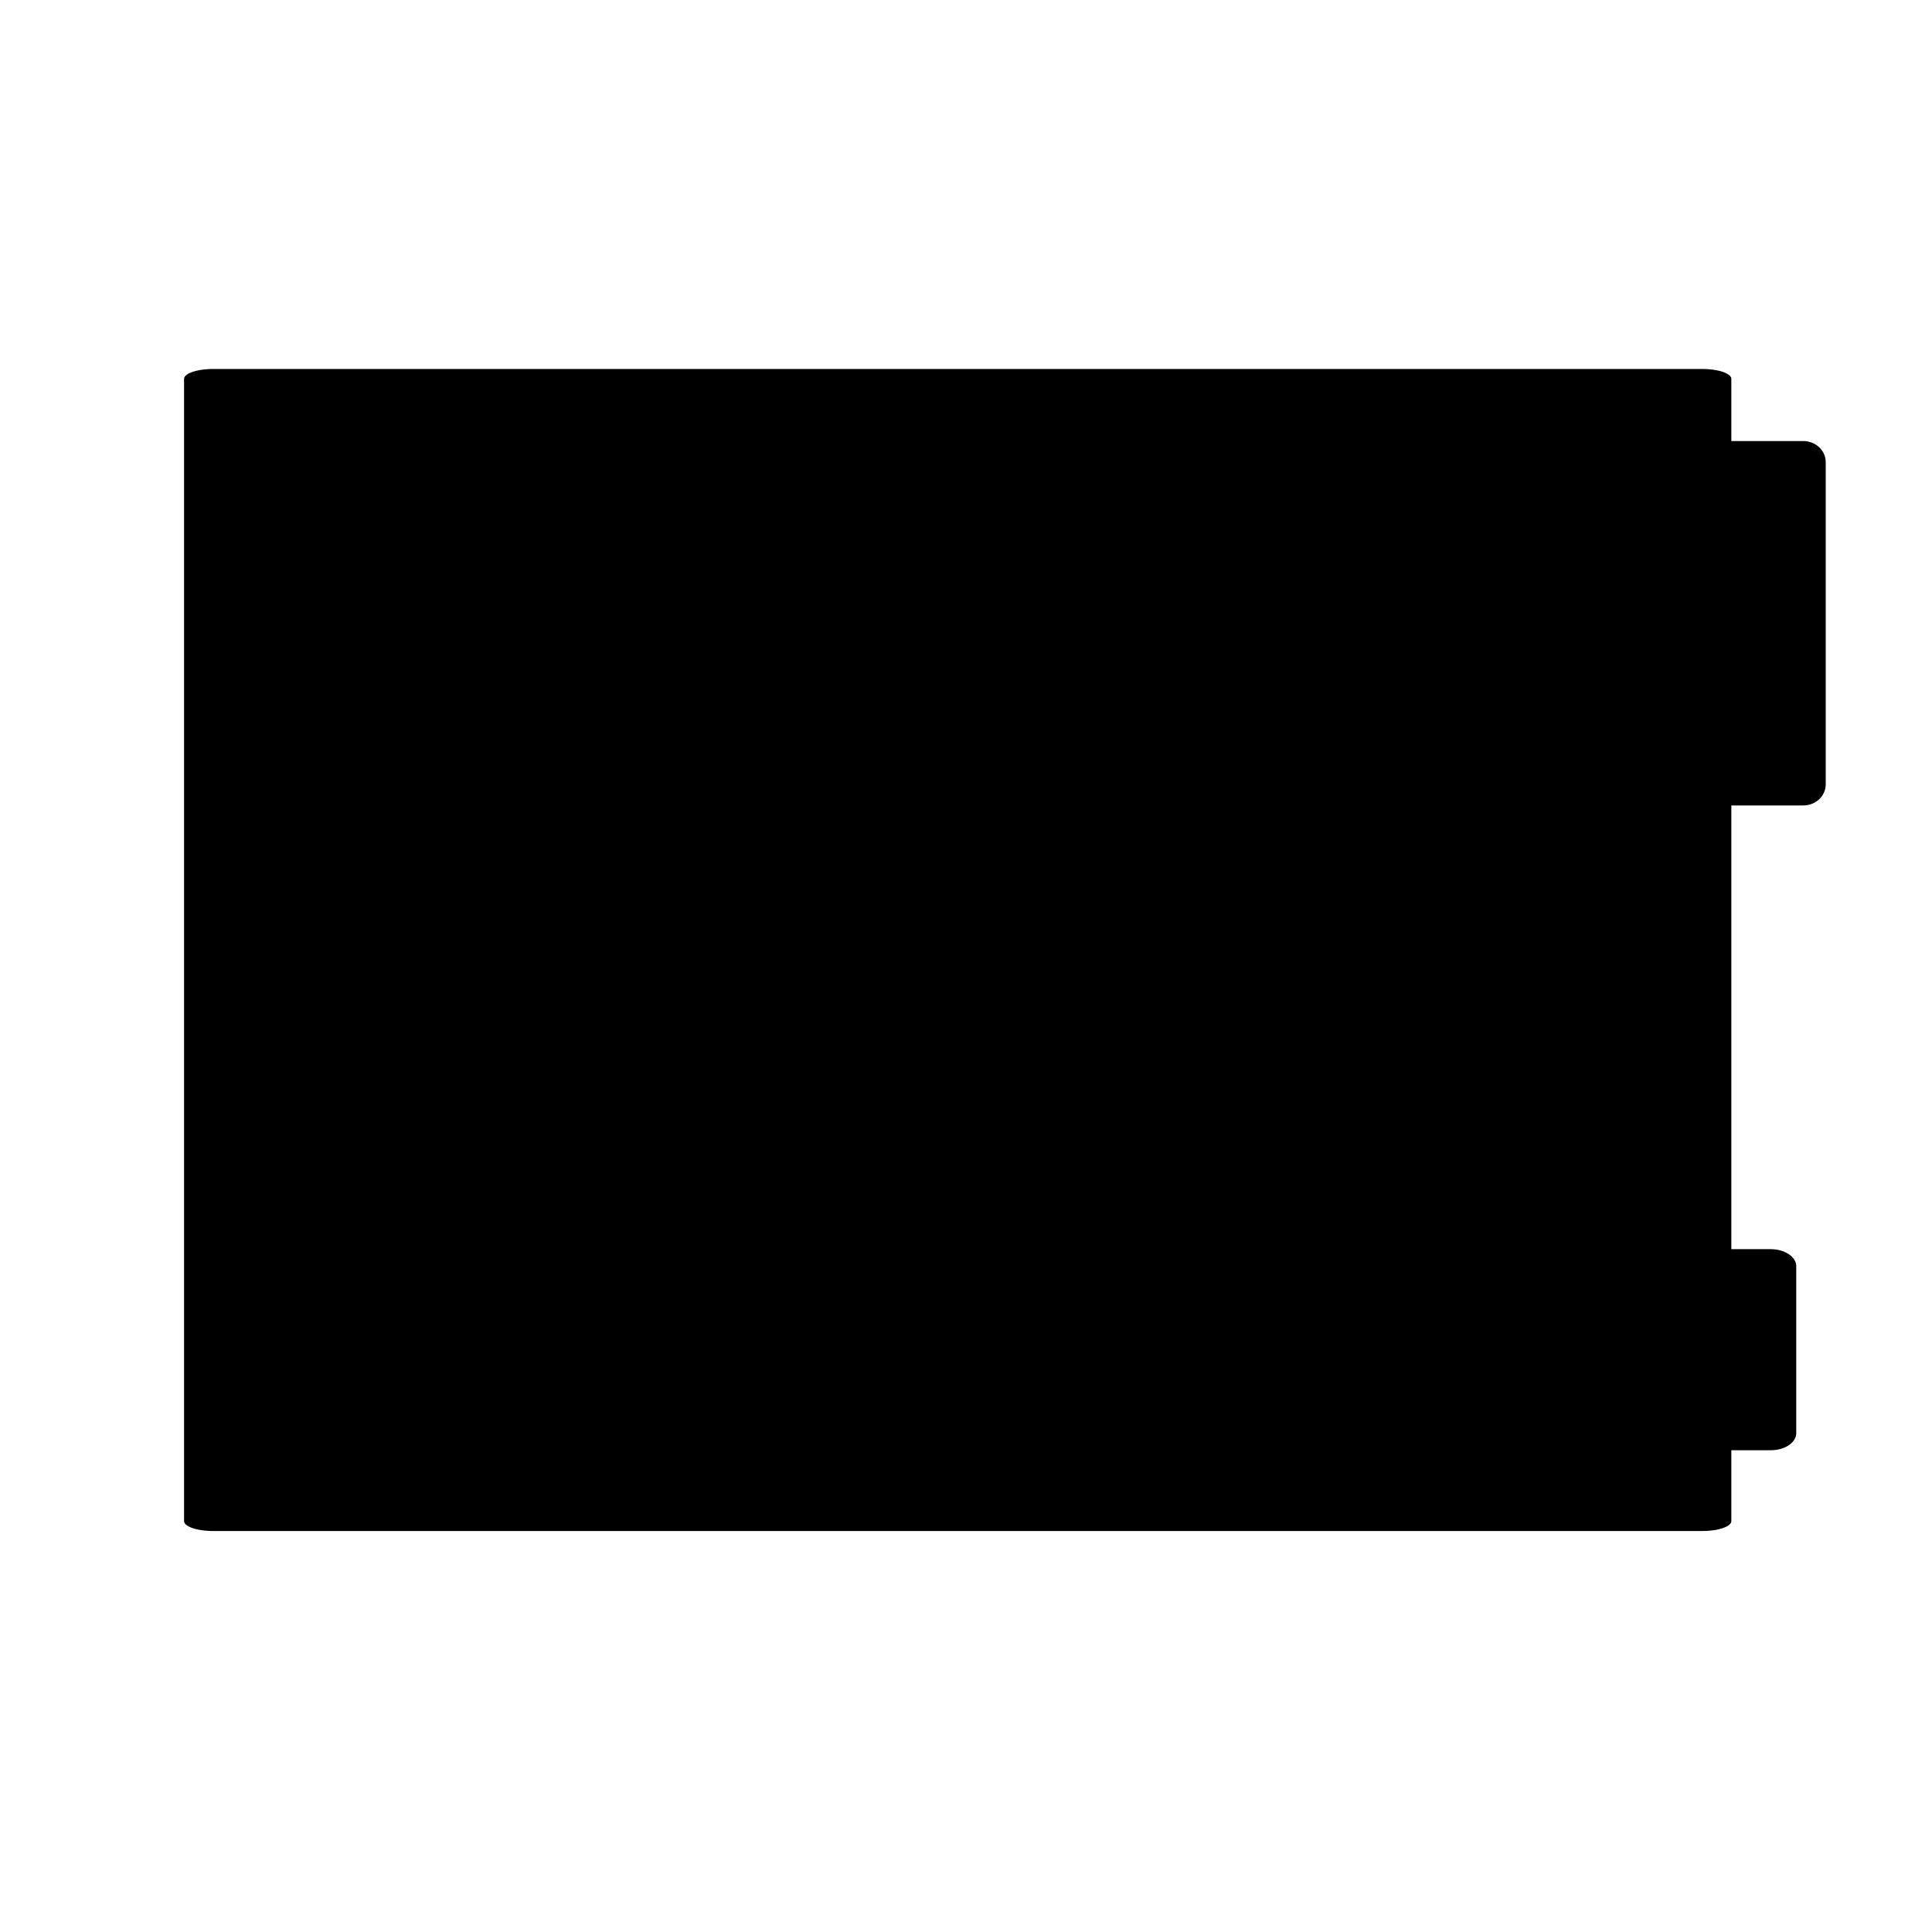
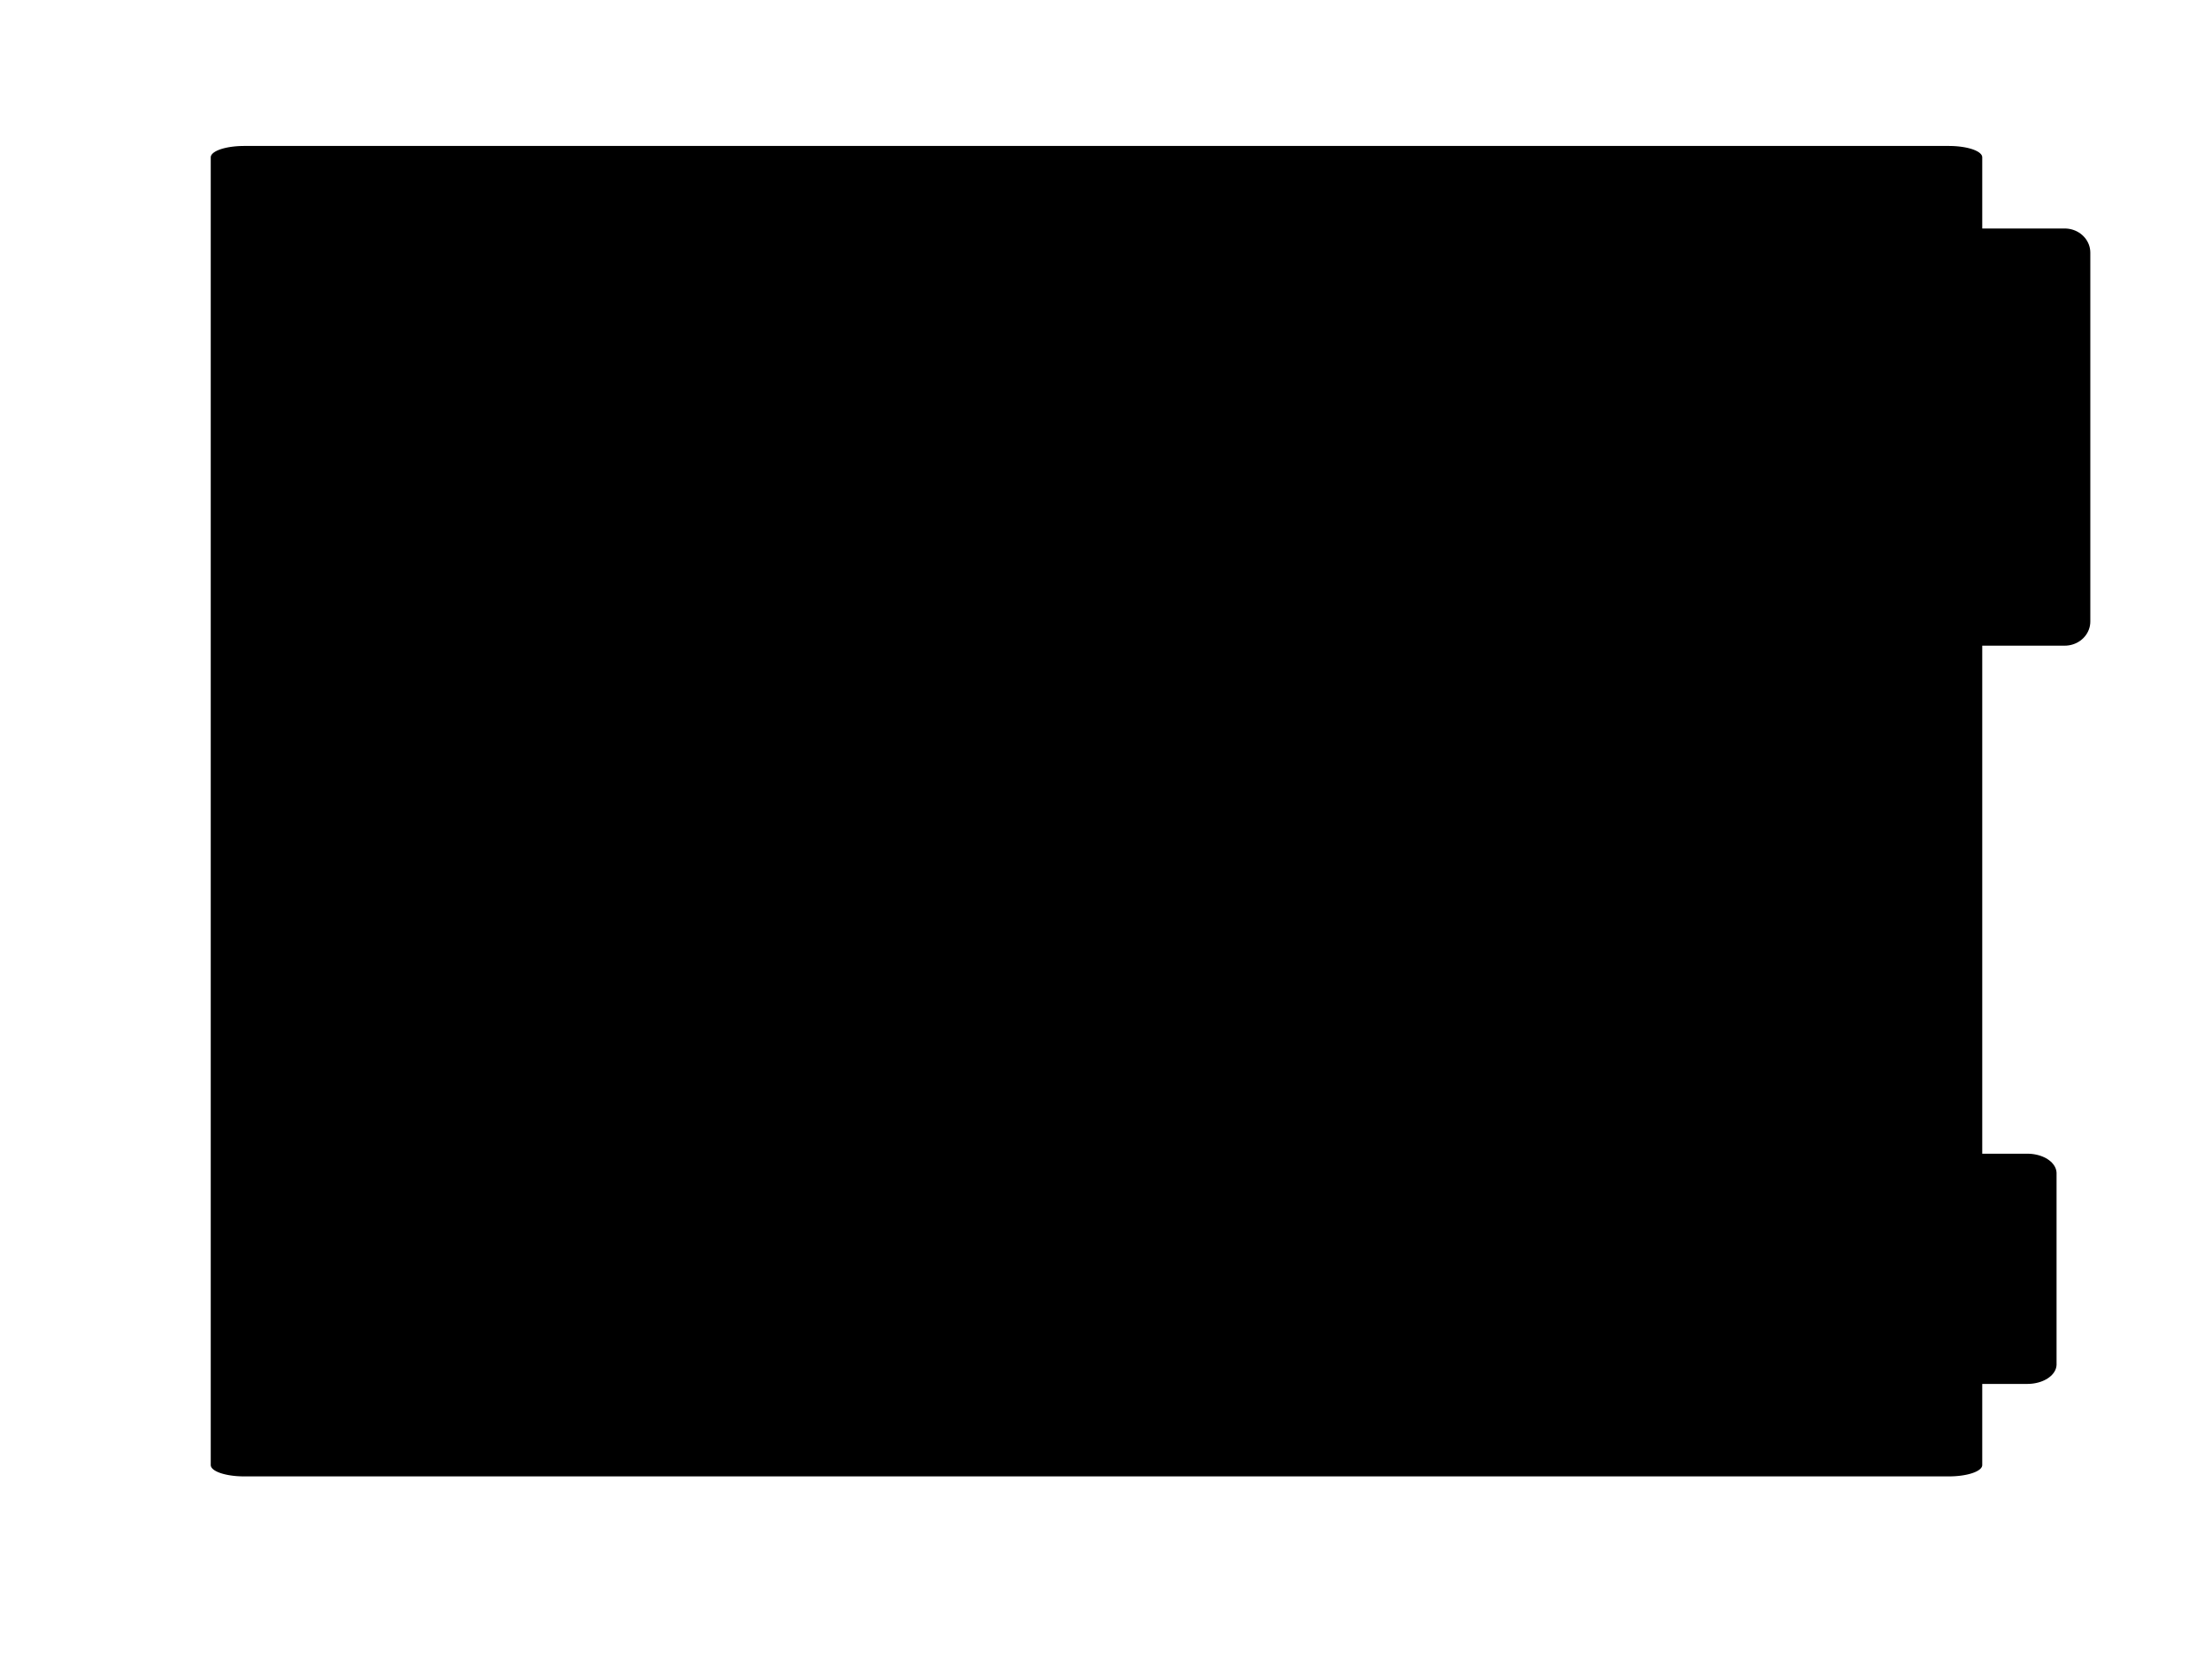
- <svg xmlns="http://www.w3.org/2000/svg" width="100%" height="100%" viewBox="0 0 400 400" version="1.1" xml:space="preserve" style="fill-rule:evenodd;clip-rule:evenodd;stroke-linecap:round;stroke-linejoin:round;stroke-miterlimit:1.5;">
-   <g transform="matrix(8.50396e-17,1.3888,-4.08155,2.49923e-16,702.932,-190.982)">
+ <svg xmlns="http://www.w3.org/2000/svg" width="100%" height="100%" viewBox="0 0 400 300" version="1.1" xml:space="preserve" style="fill-rule:evenodd;clip-rule:evenodd;stroke-linecap:round;stroke-linejoin:round;stroke-miterlimit:1.5;">
+   <g transform="matrix(8.50396e-17,1.3888,-4.08155,2.49923e-16,702.932,-240.982)">
    <rect x="193.998" y="85.874" width="170.281" height="75.536" style="fill:inherit;stroke:black;stroke-width:2.95px;" />
  </g>
-   <g transform="matrix(2.39875e-17,0.391745,-0.415407,2.54363e-17,409.038,19.6867)">
+   <g transform="matrix(2.39875e-17,0.391745,-0.415407,2.54363e-17,409.038,-30.3133)">
    <rect x="193.998" y="85.874" width="170.281" height="75.536" style="fill:inherit;stroke:black;stroke-width:22.29px;" />
  </g>
-   <g transform="matrix(1.24248e-17,0.202912,-0.30311,1.85601e-17,392.633,222.801)">
+   <g transform="matrix(1.24248e-17,0.202912,-0.30311,1.85601e-17,392.633,172.801)">
    <rect x="193.998" y="85.874" width="170.281" height="75.536" style="fill:inherit;stroke:black;stroke-width:34.89px;" />
  </g>
</svg>
